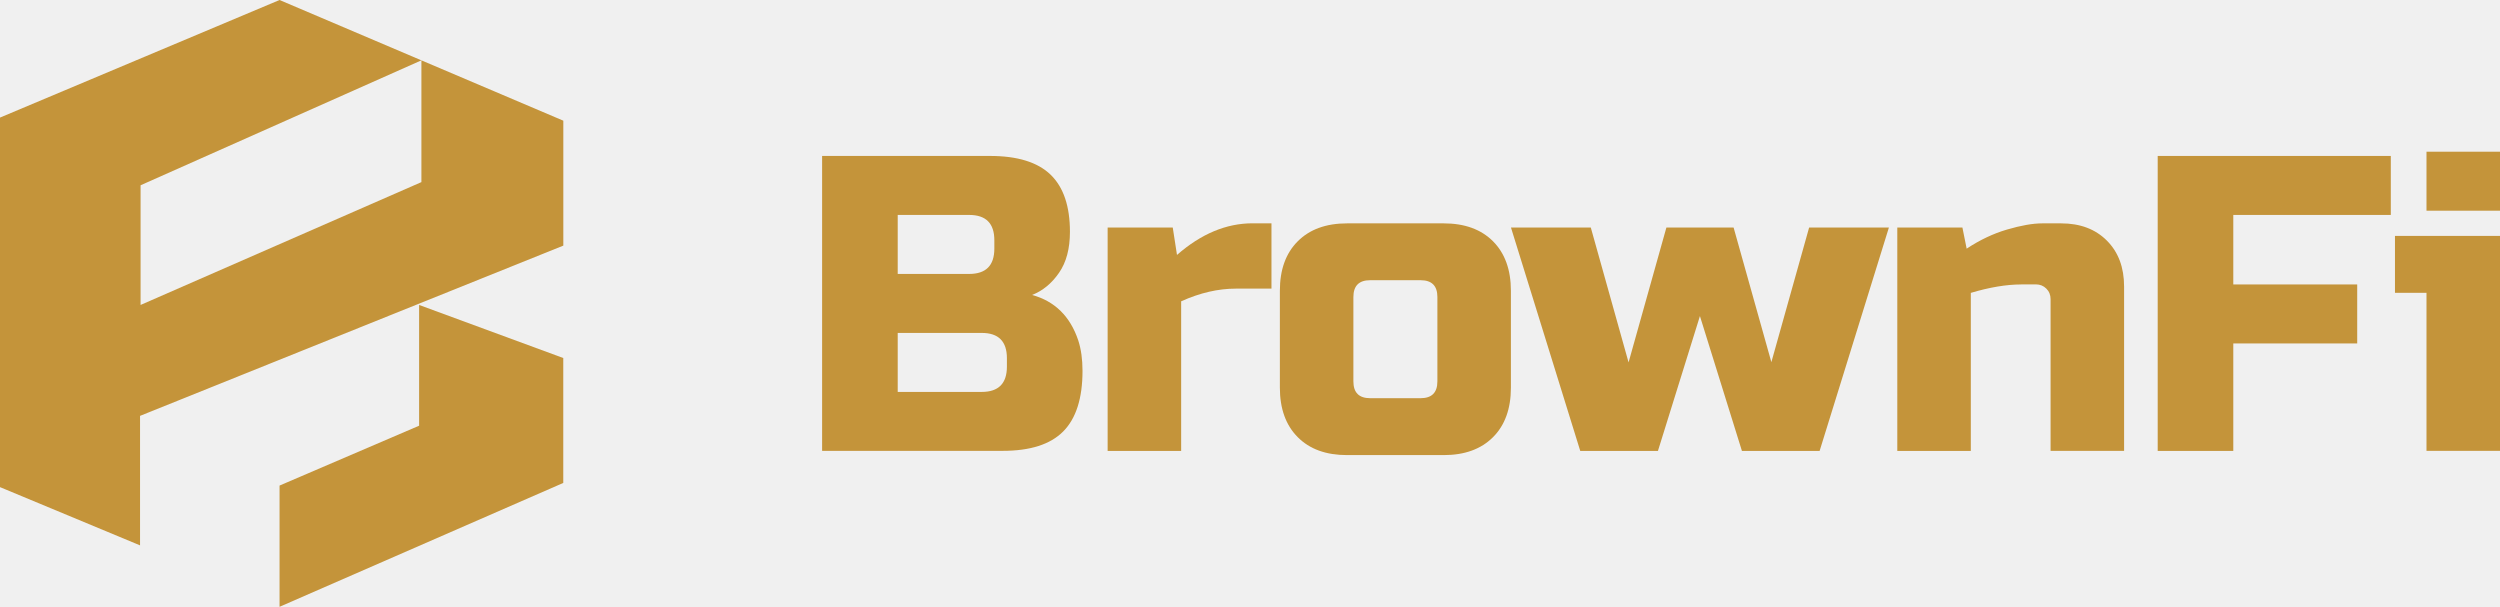
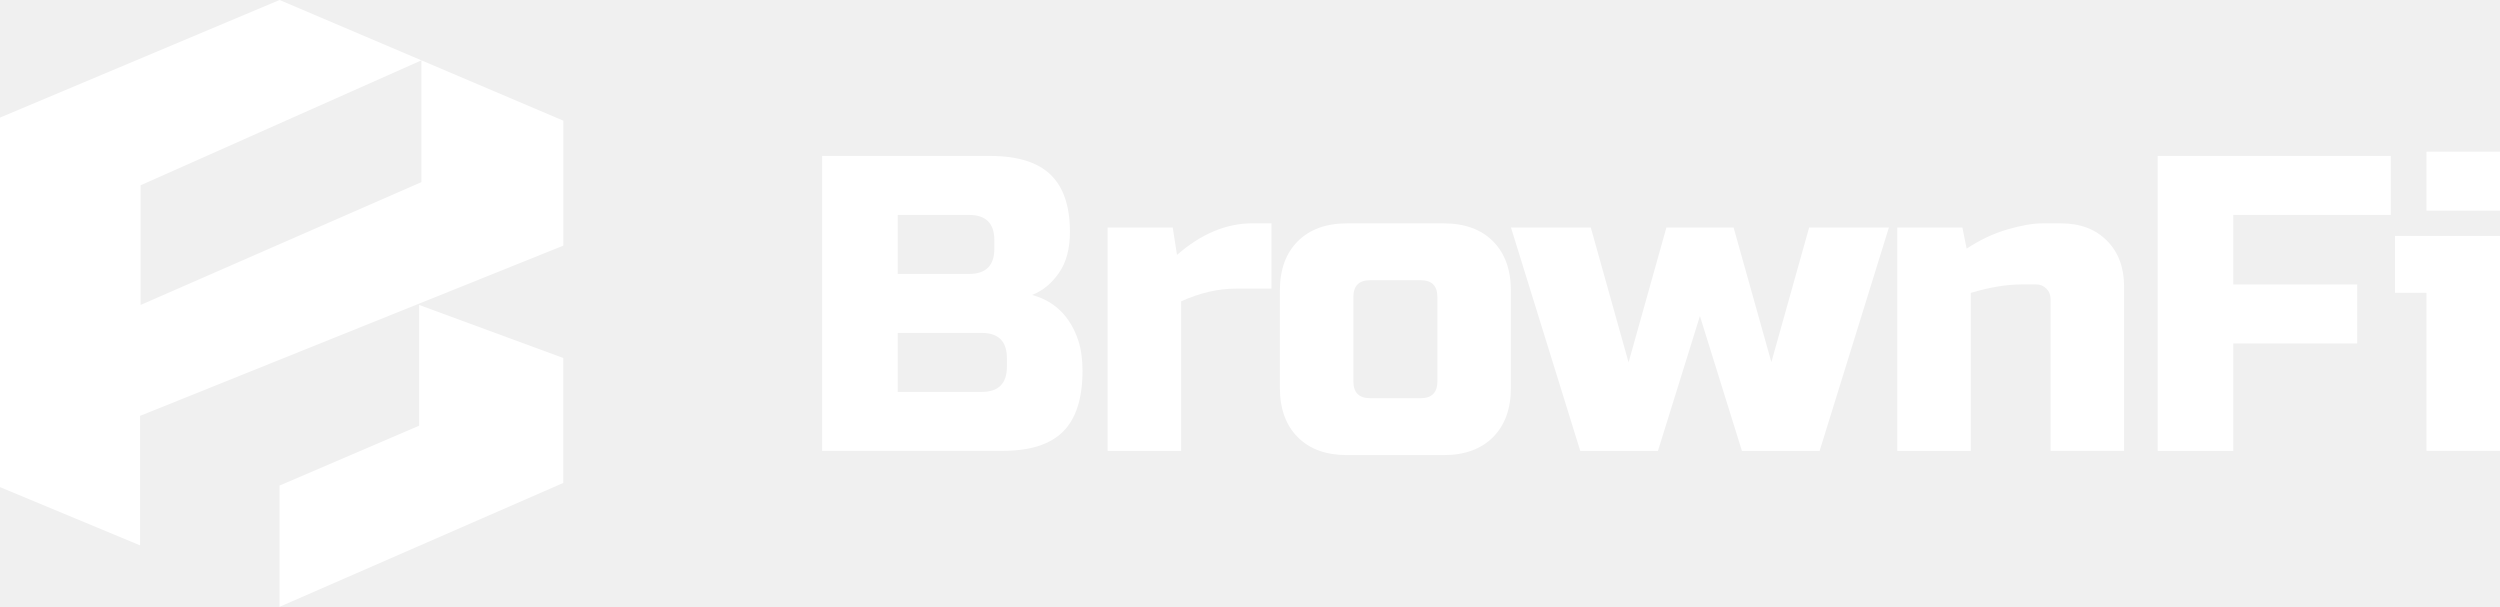
<svg xmlns="http://www.w3.org/2000/svg" width="206" height="50" viewBox="0 0 206 50" fill="none">
  <g clip-path="url(#clip0_202_521)">
-     <path d="M67.742 12.85H81.585C83.844 12.85 85.505 13.367 86.569 14.394C87.632 15.422 88.163 16.994 88.163 19.1C88.163 20.489 87.864 21.617 87.261 22.483C86.663 23.35 85.921 23.961 85.046 24.305C86.912 24.817 88.186 26.067 88.85 28.055C89.082 28.772 89.199 29.605 89.199 30.555C89.199 32.822 88.667 34.489 87.604 35.556C86.541 36.622 84.88 37.15 82.621 37.15H67.742V12.85ZM81.934 19.794C81.934 18.405 81.242 17.711 79.858 17.711H73.972V22.572H79.858C81.242 22.572 81.934 21.878 81.934 20.489V19.794ZM82.969 29.517C82.969 28.128 82.277 27.433 80.893 27.433H73.972V32.294H80.893C82.277 32.294 82.969 31.6 82.969 30.211V29.517Z" fill="#c4943a" />
-     <path d="M101.829 23.783C100.378 23.783 98.878 24.128 97.327 24.828V37.156H91.269V18.75H96.635L96.984 21.006C98.966 19.272 101.043 18.4 103.213 18.4H104.769V23.783H101.829Z" fill="#c4943a" />
-     <path d="M124.498 31.944C124.498 33.683 124.005 35.039 123.025 36.022C122.045 37.005 120.689 37.5 118.961 37.5H110.999C109.271 37.5 107.914 37.011 106.934 36.022C105.954 35.039 105.461 33.678 105.461 31.944V23.961C105.461 22.222 105.949 20.867 106.934 19.883C107.914 18.9 109.271 18.405 110.999 18.405H118.961C120.689 18.405 122.045 18.9 123.025 19.883C124.005 20.867 124.498 22.228 124.498 23.961V31.944ZM118.441 24.478C118.441 23.55 117.981 23.089 117.056 23.089H112.903C111.979 23.089 111.519 23.55 111.519 24.478V31.422C111.519 32.35 111.979 32.811 112.903 32.811H117.056C117.981 32.811 118.441 32.35 118.441 31.422V24.478Z" fill="#c4943a" />
-     <path d="M145.955 29.861L149.072 18.75H155.645L149.936 37.156H143.535L140.074 26.044L136.614 37.156H130.213L124.504 18.75H131.082L134.194 29.861L137.311 18.75H142.849L145.966 29.861H145.955Z" fill="#c4943a" />
-     <path d="M166.548 23.439C165.324 23.439 163.94 23.672 162.395 24.133V37.156H156.337V18.75H161.703L162.052 20.489C163.137 19.772 164.25 19.244 165.391 18.911C166.531 18.578 167.495 18.405 168.281 18.405H169.837C171.404 18.405 172.661 18.878 173.608 19.828C174.555 20.778 175.025 22.039 175.025 23.611V37.15H168.968V24.65C168.968 24.305 168.851 24.011 168.619 23.783C168.386 23.55 168.098 23.433 167.755 23.433H166.542L166.548 23.439Z" fill="#c4943a" />
-     <path d="M184.023 37.156H177.794V12.85H197.002V17.711H184.023V23.439H194.234V28.3H184.023V37.156Z" fill="#c4943a" />
-     <path d="M206 19.444V37.15H199.943V24.128H197.346V19.439H206V19.444ZM199.943 12.5H206V17.361H199.943V12.5Z" fill="#c4943a" />
-     <path d="M34.535 25.128V35.078L23.035 40.011V50L46.413 39.794V29.5L34.535 25.128Z" fill="#c4943a" />
-     <path d="M46.418 9.944V20.239L11.54 34.267V44.939L0 40.139V9.689L23.035 0L34.724 4.972L11.584 15.267V25.128L34.724 15.006V4.972L46.418 9.944Z" fill="#c4943a" />
+     <path d="M67.742 12.85H81.585C83.844 12.85 85.505 13.367 86.569 14.394C87.632 15.422 88.163 16.994 88.163 19.1C88.163 20.489 87.864 21.617 87.261 22.483C86.663 23.35 85.921 23.961 85.046 24.305C86.912 24.817 88.186 26.067 88.85 28.055C89.082 28.772 89.199 29.605 89.199 30.555C89.199 32.822 88.667 34.489 87.604 35.556C86.541 36.622 84.88 37.15 82.621 37.15H67.742V12.85ZM81.934 19.794C81.934 18.405 81.242 17.711 79.858 17.711H73.972V22.572H79.858C81.242 22.572 81.934 21.878 81.934 20.489V19.794ZM82.969 29.517C82.969 28.128 82.277 27.433 80.893 27.433H73.972V32.294H80.893C82.277 32.294 82.969 31.6 82.969 30.211V29.517Z" fill="#FFFFFF" />
+     <path d="M101.829 23.783C100.378 23.783 98.878 24.128 97.327 24.828V37.156H91.269V18.75H96.635L96.984 21.006C98.966 19.272 101.043 18.4 103.213 18.4H104.769V23.783H101.829Z" fill="#FFFFFF" />
+     <path d="M124.498 31.944C124.498 33.683 124.005 35.039 123.025 36.022C122.045 37.005 120.689 37.5 118.961 37.5H110.999C109.271 37.5 107.914 37.011 106.934 36.022C105.954 35.039 105.461 33.678 105.461 31.944V23.961C105.461 22.222 105.949 20.867 106.934 19.883C107.914 18.9 109.271 18.405 110.999 18.405H118.961C120.689 18.405 122.045 18.9 123.025 19.883C124.005 20.867 124.498 22.228 124.498 23.961V31.944ZM118.441 24.478C118.441 23.55 117.981 23.089 117.056 23.089H112.903C111.979 23.089 111.519 23.55 111.519 24.478V31.422C111.519 32.35 111.979 32.811 112.903 32.811H117.056C117.981 32.811 118.441 32.35 118.441 31.422V24.478Z" fill="#FFFFFF" />
+     <path d="M145.955 29.861L149.072 18.75H155.645L149.936 37.156H143.535L140.074 26.044L136.614 37.156H130.213L124.504 18.75H131.082L134.194 29.861L137.311 18.75H142.849L145.966 29.861H145.955Z" fill="#FFFFFF" />
+     <path d="M166.548 23.439C165.324 23.439 163.94 23.672 162.395 24.133V37.156H156.337V18.75H161.703L162.052 20.489C163.137 19.772 164.25 19.244 165.391 18.911C166.531 18.578 167.495 18.405 168.281 18.405H169.837C171.404 18.405 172.661 18.878 173.608 19.828C174.555 20.778 175.025 22.039 175.025 23.611V37.15H168.968V24.65C168.968 24.305 168.851 24.011 168.619 23.783C168.386 23.55 168.098 23.433 167.755 23.433H166.542L166.548 23.439Z" fill="#FFFFFF" />
+     <path d="M184.023 37.156H177.794V12.85H197.002V17.711H184.023V23.439H194.234V28.3H184.023V37.156Z" fill="#FFFFFF" />
+     <path d="M206 19.444V37.15H199.943V24.128H197.346V19.439H206V19.444ZM199.943 12.5H206V17.361H199.943V12.5Z" fill="#FFFFFF" />
+     <path d="M34.535 25.128V35.078L23.035 40.011V50L46.413 39.794V29.5L34.535 25.128Z" fill="#FFFFFF" />
+     <path d="M46.418 9.944V20.239L11.54 34.267V44.939L0 40.139V9.689L23.035 0L34.724 4.972L11.584 15.267V25.128L34.724 15.006V4.972L46.418 9.944Z" fill="#FFFFFF" />
  </g>
  <defs>
    <clipPath id="clip0_202_521">
      <rect width="206" height="50" fill="white" />
    </clipPath>
  </defs>
</svg>
